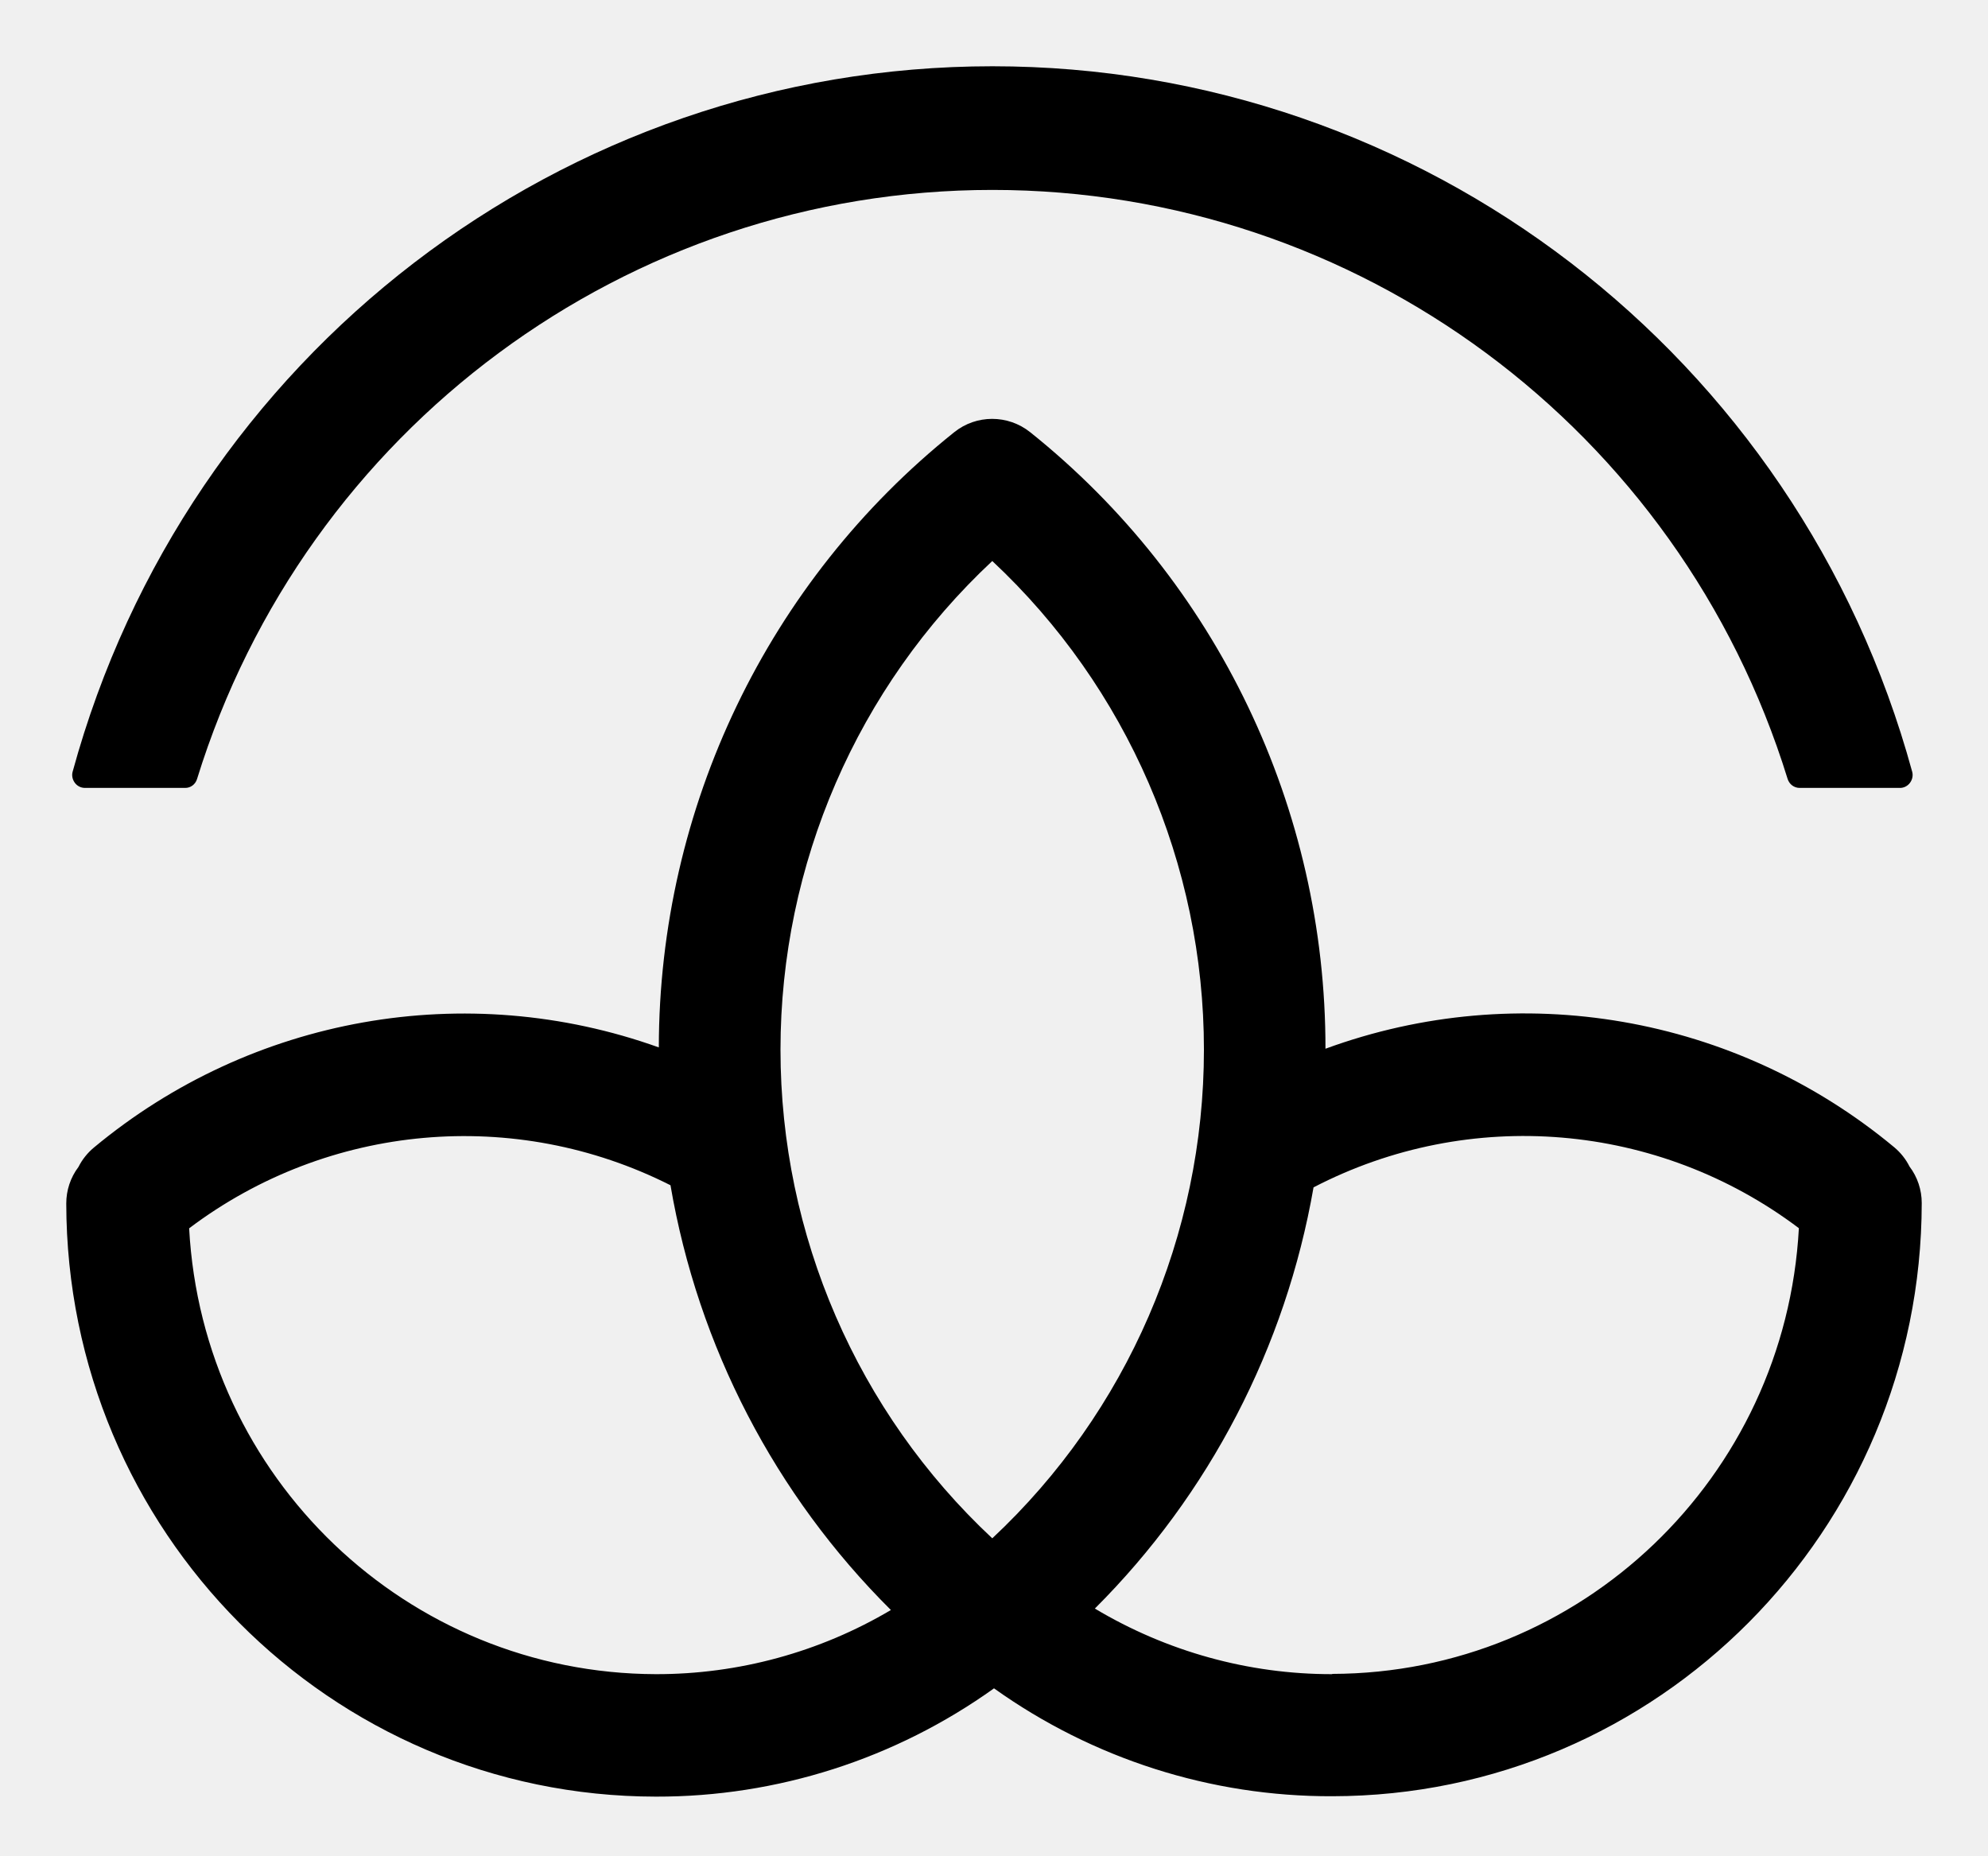
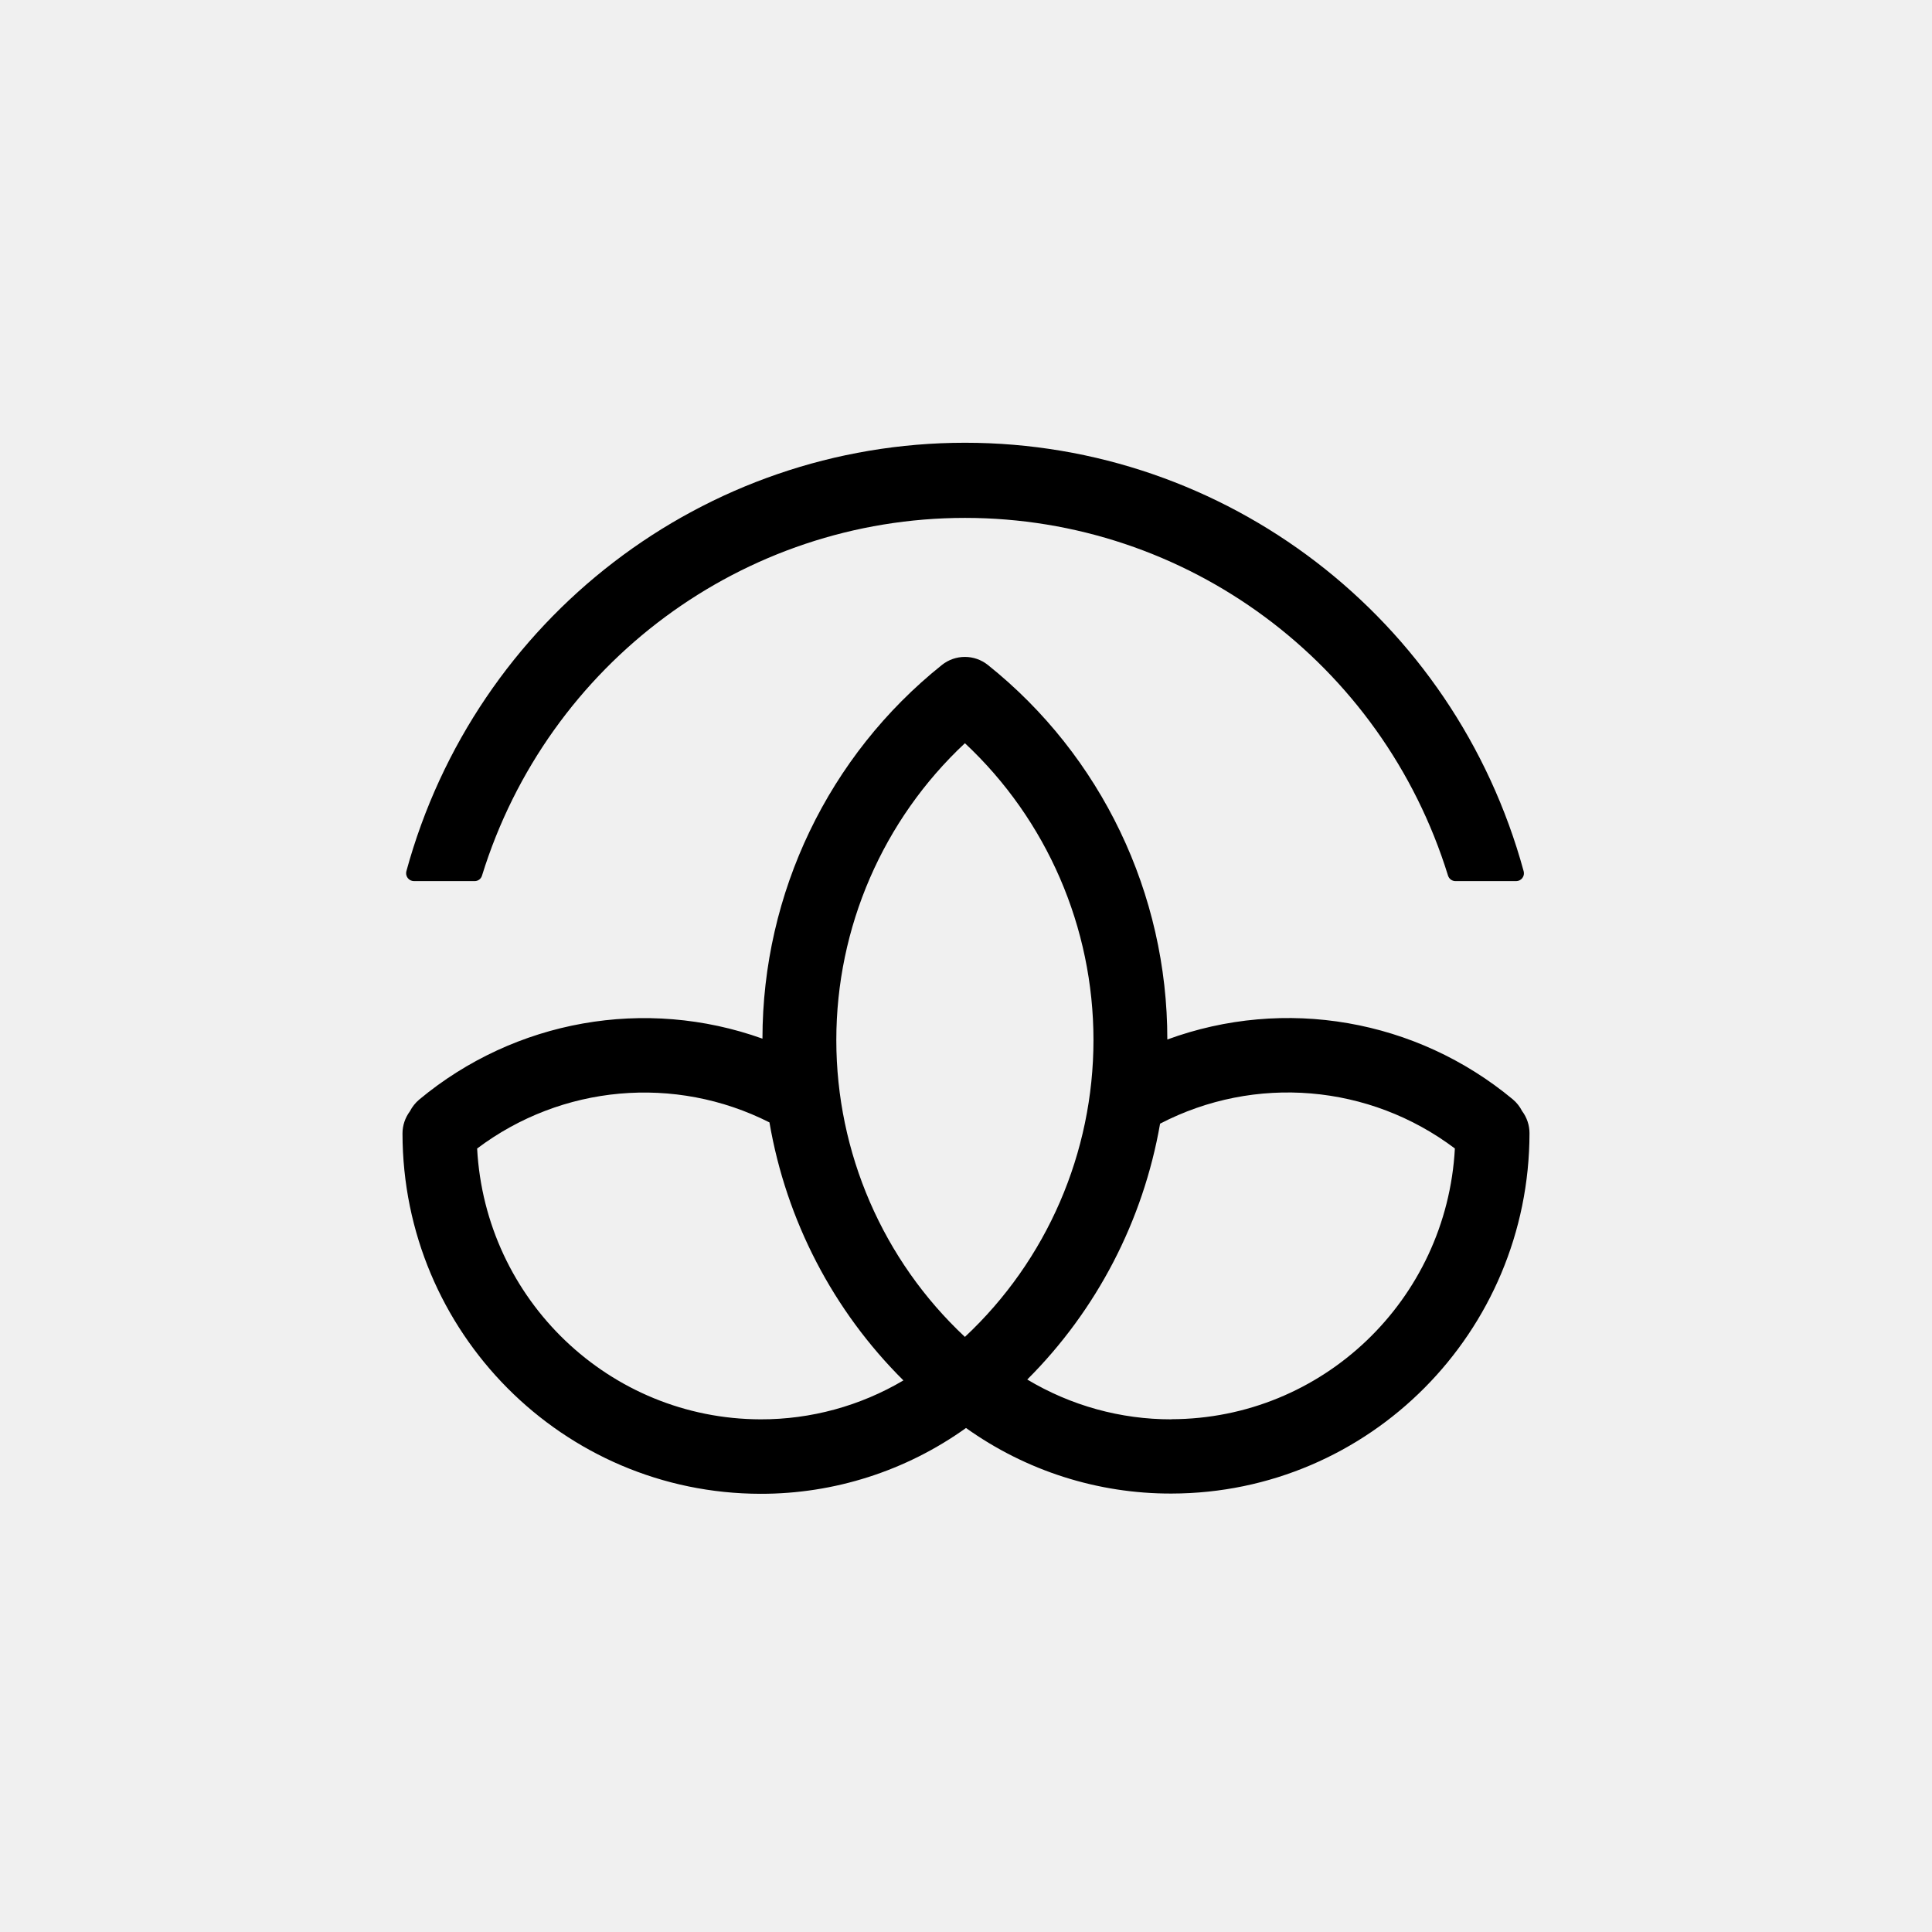
- <svg xmlns="http://www.w3.org/2000/svg" width="15" height="14" viewBox="0 0 15 14" fill="none">
-   <path d="M14.408 8.802C14.38 8.746 14.34 8.696 14.292 8.656C13.094 7.66 11.461 7.378 10.001 7.913C10.003 6.101 9.182 4.388 7.773 3.261C7.605 3.127 7.367 3.127 7.2 3.261C5.793 4.386 4.973 6.095 4.971 7.903C3.517 7.382 1.898 7.669 0.708 8.659C0.66 8.699 0.62 8.749 0.592 8.805C0.532 8.884 0.5 8.981 0.5 9.08C0.503 11.551 2.493 13.554 4.949 13.556C5.863 13.558 6.755 13.272 7.5 12.739C8.246 13.271 9.137 13.556 10.052 13.553C12.507 13.551 14.497 11.548 14.5 9.077C14.5 8.978 14.468 8.881 14.408 8.802ZM7.487 4.233C8.505 5.185 9.084 6.521 9.084 7.92C9.084 9.319 8.505 10.655 7.487 11.607C6.468 10.655 5.889 9.319 5.889 7.92C5.889 6.521 6.468 5.185 7.487 4.233ZM1.427 9.268C2.478 8.475 3.885 8.35 5.059 8.943C5.267 10.16 5.849 11.28 6.722 12.148C6.185 12.466 5.572 12.633 4.949 12.632C3.073 12.627 1.528 11.15 1.427 9.266V9.268ZM10.052 12.632C9.421 12.633 8.803 12.461 8.261 12.137C9.125 11.275 9.701 10.164 9.911 8.959C11.089 8.347 12.512 8.467 13.573 9.267C13.471 11.15 11.926 12.626 10.052 12.63V12.632Z" fill="currentColor" />
-   <path d="M14.334 5.945C14.364 5.946 14.393 5.931 14.411 5.907C14.429 5.883 14.436 5.852 14.428 5.823C13.569 2.679 10.728 0.5 7.488 0.5C4.247 0.5 1.407 2.679 0.548 5.823C0.54 5.852 0.547 5.883 0.565 5.907C0.583 5.931 0.611 5.945 0.641 5.945H1.396C1.438 5.946 1.475 5.918 1.487 5.877C2.305 3.234 4.737 1.433 7.488 1.433C10.239 1.433 12.671 3.234 13.488 5.877C13.501 5.918 13.537 5.945 13.579 5.945H14.334Z" fill="currentColor" />
+ <svg xmlns="http://www.w3.org/2000/svg" width="48" height="48" viewBox="0 0 48 48" fill="none">
+   <mask id="mask0_72_397" style="mask-type:alpha" maskUnits="userSpaceOnUse" x="6" y="6" width="36" height="36">
+     <path d="M38 6H10C7.791 6 6 7.791 6 10V38C6 40.209 7.791 42 10 42H38C40.209 42 42 40.209 42 38V10C42 7.791 40.209 6 38 6Z" fill="white" />
+   </mask>
+   <g mask="url(#mask0_72_397)">
+     <path d="M37.816 27.604C37.759 27.492 37.68 27.392 37.584 27.312C35.187 25.321 31.922 24.755 29.002 25.826C29.005 22.203 27.364 18.776 24.545 16.522C24.21 16.254 23.735 16.254 23.4 16.522C20.586 18.772 18.945 22.189 18.943 25.805C16.034 24.764 12.796 25.338 10.416 27.318C10.32 27.399 10.241 27.498 10.184 27.61C10.065 27.769 10 27.962 10 28.161C10.005 33.103 13.986 37.108 18.897 37.113C20.726 37.116 22.51 36.545 24 35.478C25.491 36.542 27.275 37.112 29.103 37.107C34.014 37.101 37.995 33.096 38 28.154C38 27.956 37.935 27.762 37.816 27.604ZM23.973 18.465C26.01 20.37 27.167 23.042 27.167 25.84C27.167 28.638 26.01 31.31 23.973 33.215C21.936 31.31 20.778 28.638 20.778 25.84C20.778 23.042 21.936 20.37 23.973 18.465ZM11.854 28.535C13.957 26.951 16.769 26.699 19.117 27.886C19.534 30.319 20.698 32.561 22.445 34.296C21.369 34.932 20.144 35.266 18.897 35.263C15.147 35.255 12.056 32.3 11.854 28.532V28.535ZM29.103 35.263C27.843 35.265 26.605 34.923 25.522 34.274C27.249 32.549 28.402 30.328 28.822 27.917C31.179 26.694 34.023 26.933 36.146 28.534C35.942 32.3 32.852 35.252 29.103 35.26V35.263Z" fill="currentColor" />
+     <path d="M37.669 21.891C37.729 21.891 37.785 21.863 37.822 21.815C37.859 21.767 37.871 21.704 37.855 21.646C36.138 15.358 30.456 11 23.976 11C17.495 11 11.813 15.358 10.096 21.646C10.081 21.704 10.093 21.766 10.13 21.814C10.166 21.862 10.223 21.89 10.283 21.891H11.793C11.877 21.891 11.951 21.836 11.975 21.755C13.61 16.468 18.473 12.867 23.976 12.867C29.478 12.867 34.341 16.468 35.976 21.755C36.001 21.835 36.075 21.89 36.159 21.891H37.669Z" fill="currentColor" />
+   </g>
</svg>
